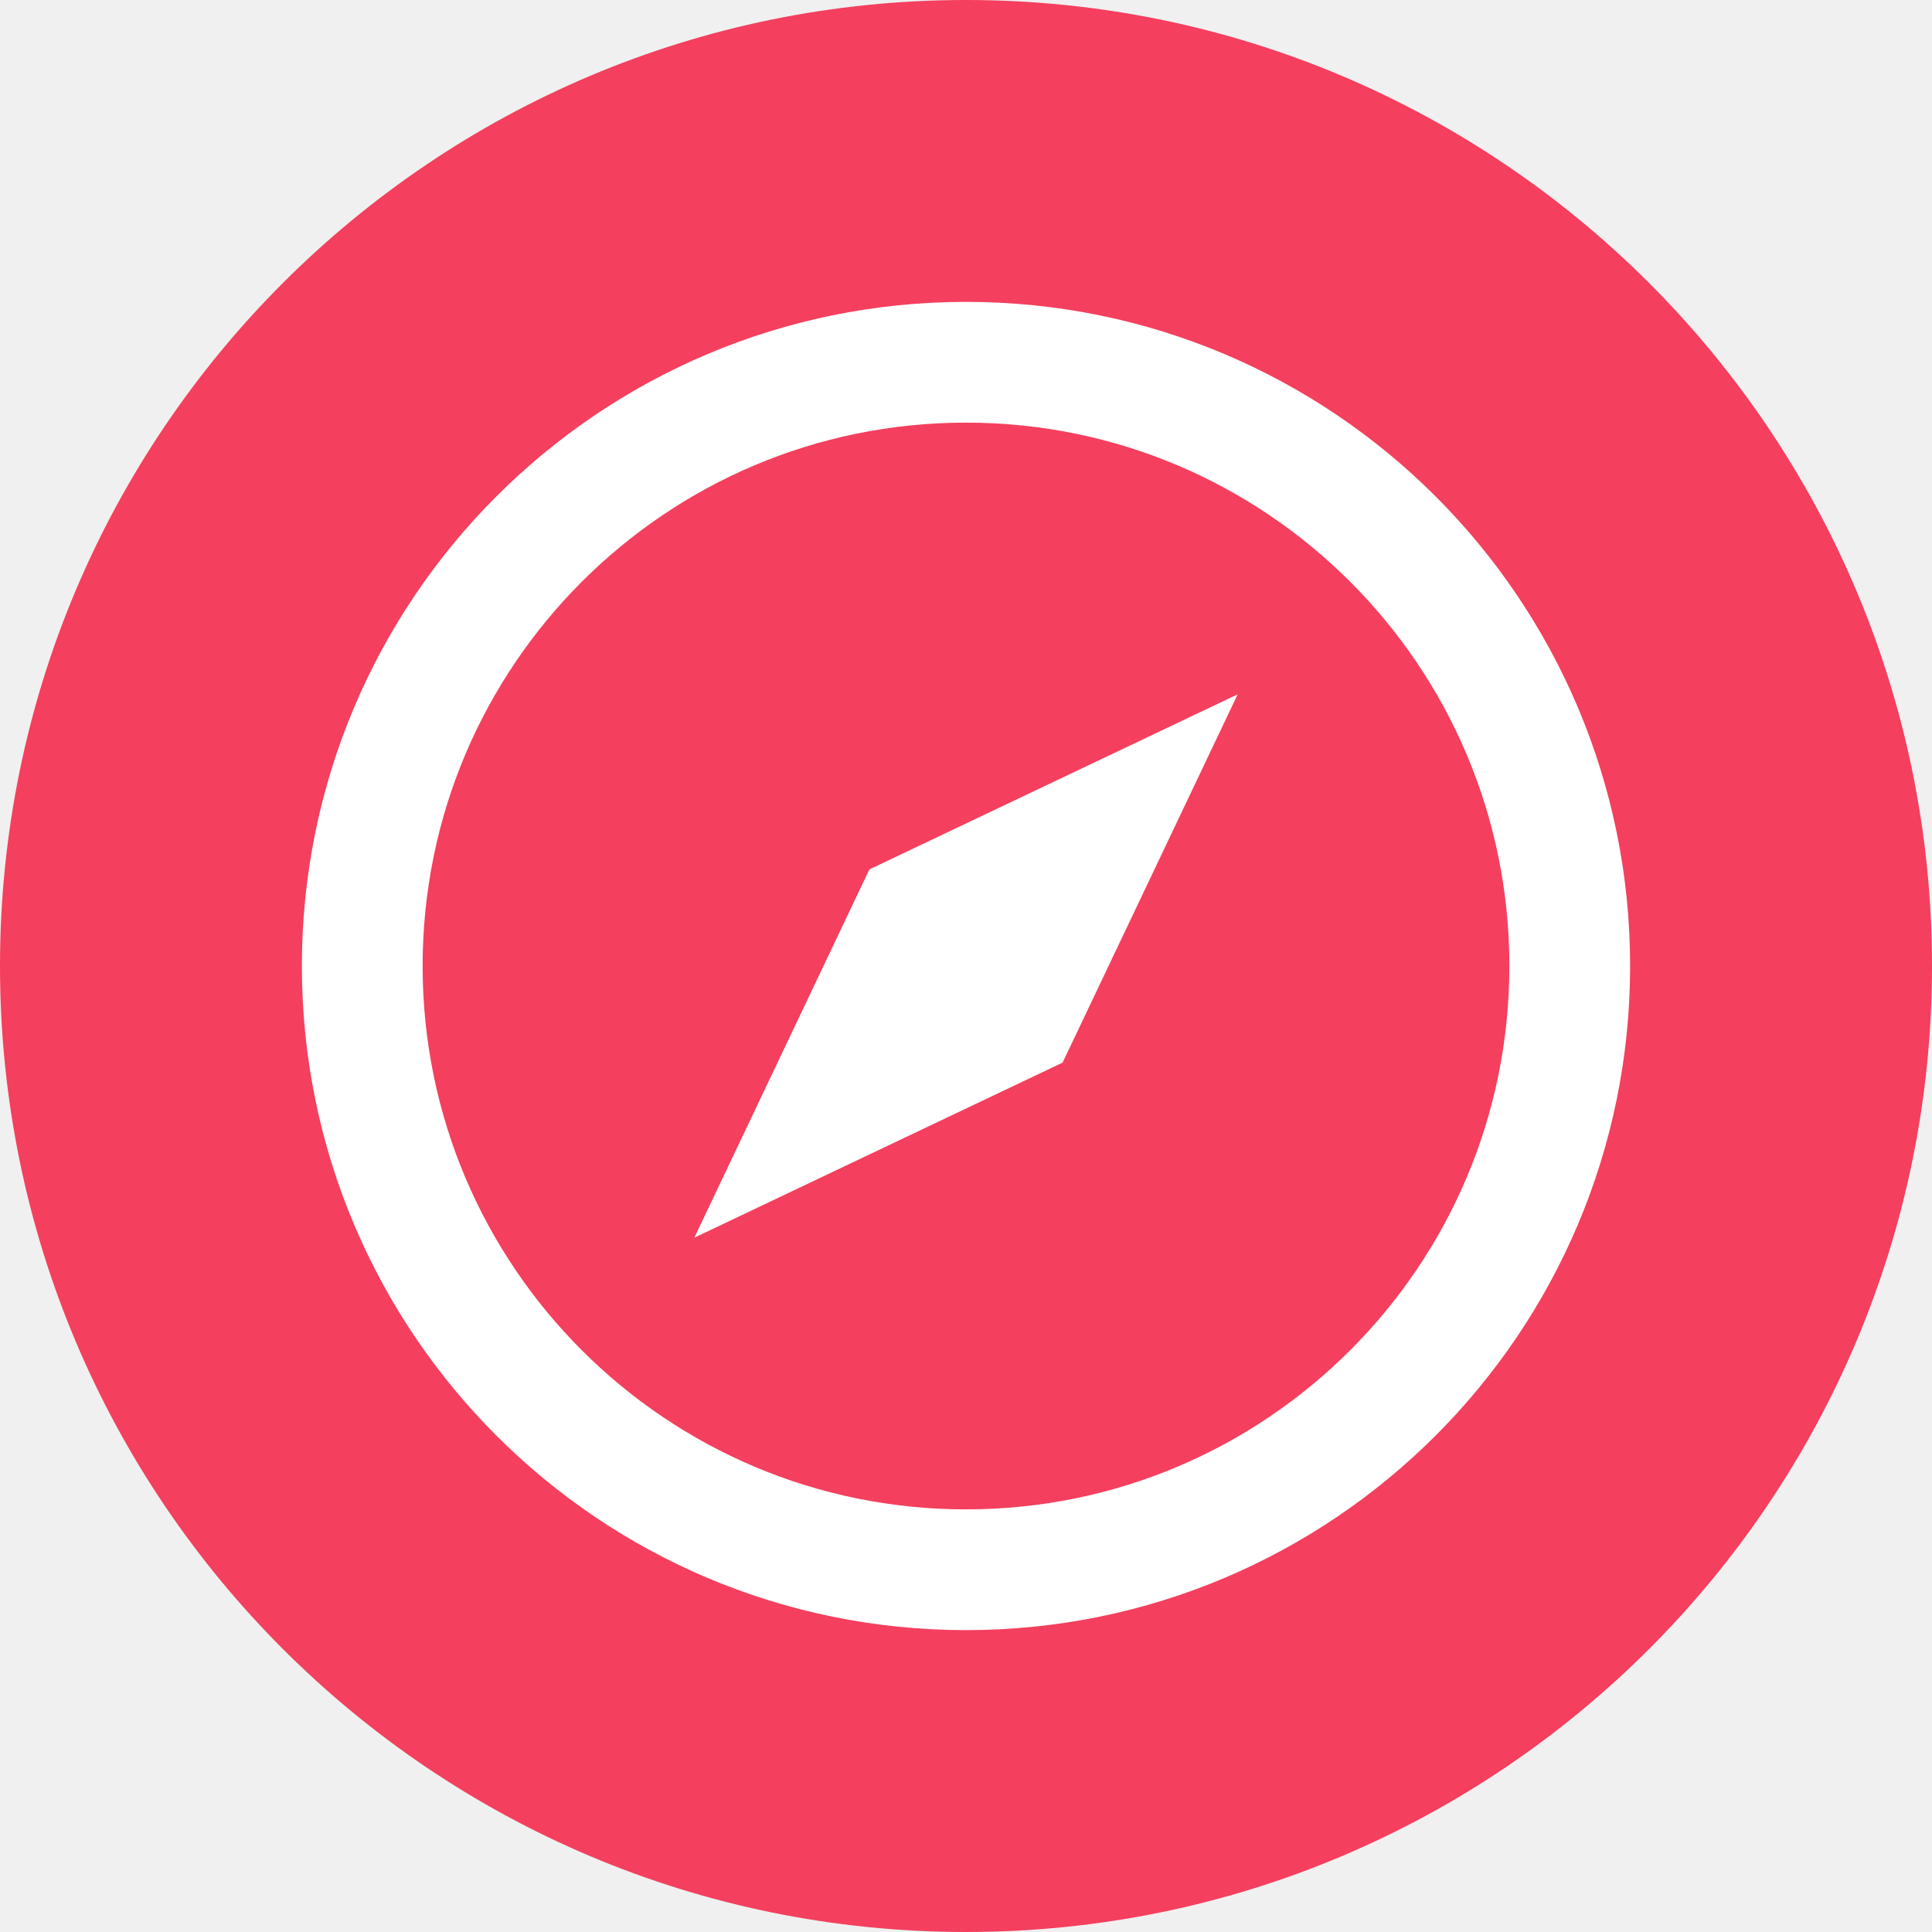
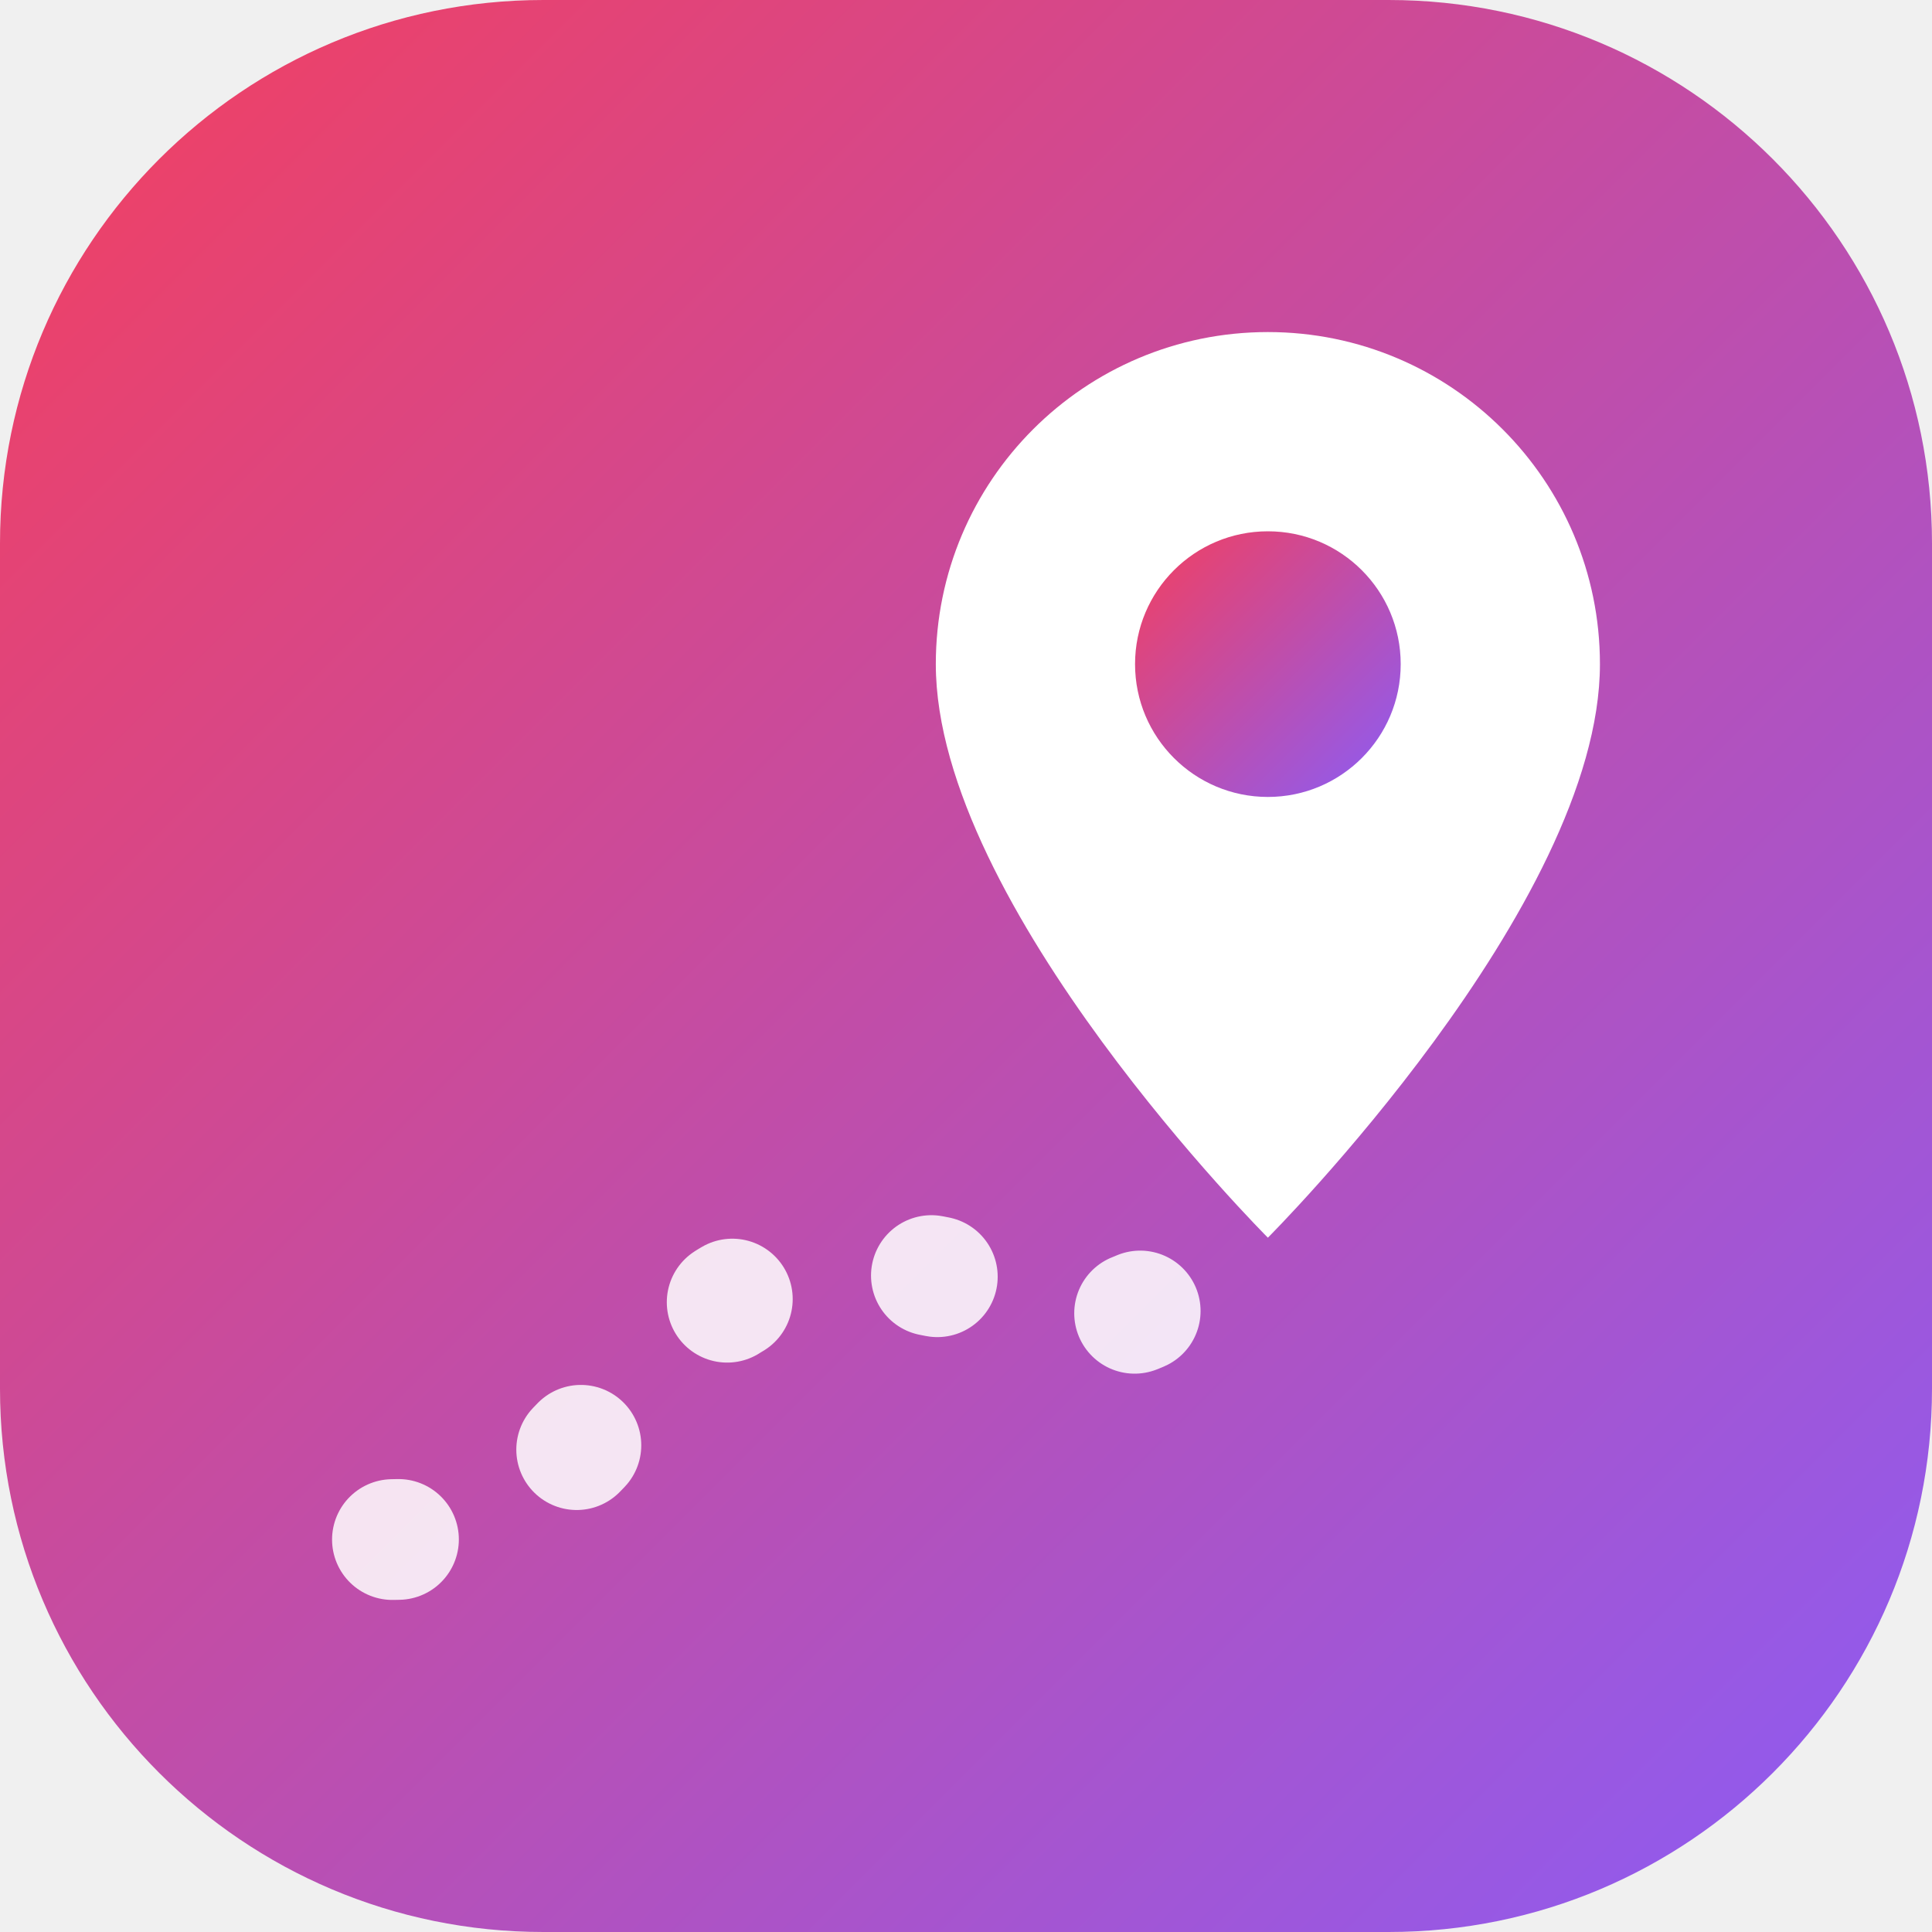
<svg xmlns="http://www.w3.org/2000/svg" viewBox="0 0 32 32">
-   <circle cx="16" cy="16" r="16" fill="#f43f5e" />
-   <circle cx="16" cy="16" r="10" fill="none" stroke="#fff" stroke-width="2" />
-   <path d="M20.5 11.5 L17.6 17.6 L11.5 20.5 L14.4 14.4 Z" fill="#fff" />
+   <defs>
+     <linearGradient id="d" x1="0" y1="0" x2="1" y2="1">
+       <stop offset="0" stop-color="#f43f5e" />
+       <stop offset="1" stop-color="#8b5cf6" />
+     </linearGradient>
+   </defs>
+   <rect width="32" height="32" rx="9" fill="url(#d)" />
+   <path d="M6.5 25.5c3.5 0 4-4.5 7.5-4.5s3.5 2 6 0" fill="none" stroke="#fff" stroke-width="2" stroke-linecap="round" stroke-dasharray="0.1 3.4" opacity="0.85" />
+   <path d="M21 5.5a5.5 5.5 0 0 1 5.5 5.5c0 4-5.5 9.5-5.5 9.5s-5.5-5.5-5.5-9.5A5.5 5.5 0 0 1 21 5.5z" fill="#fff" />
+   <circle cx="21" cy="11" r="2.2" fill="url(#d)" />
</svg>
